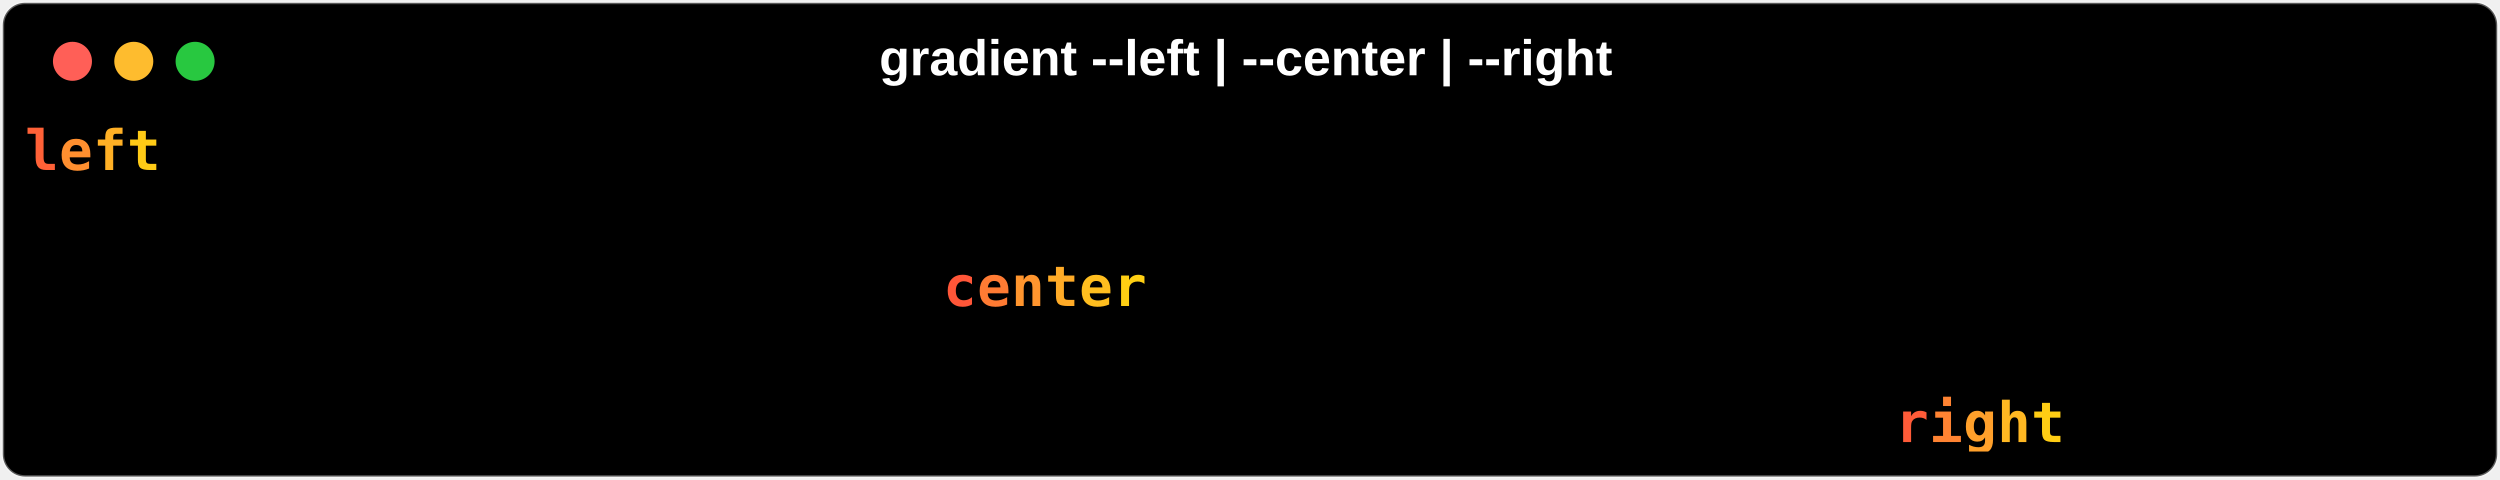
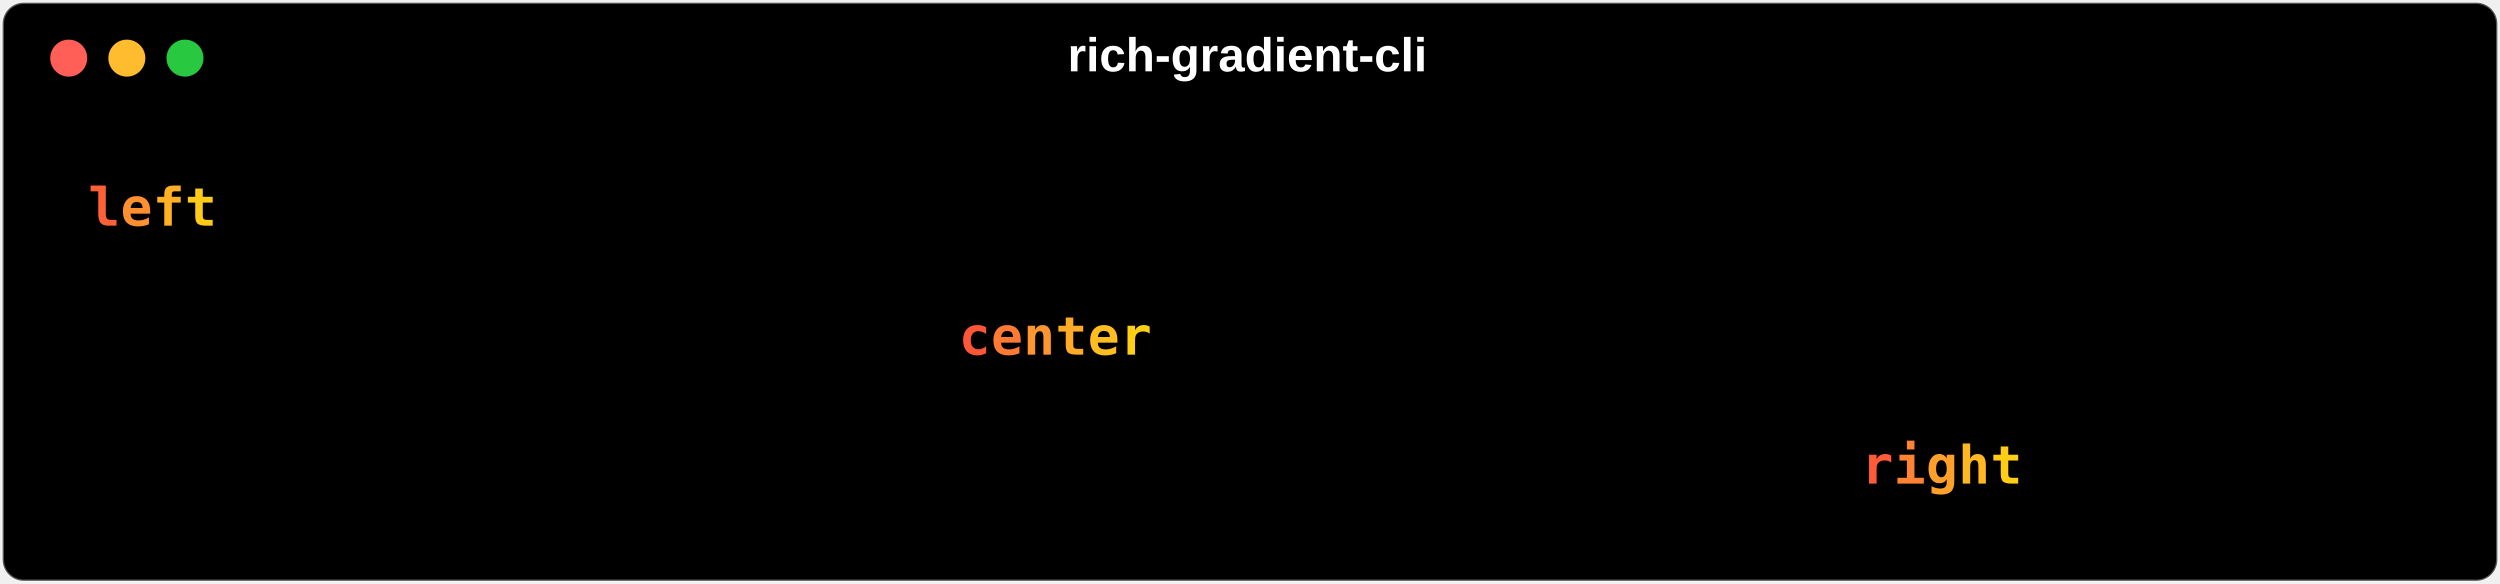
- <svg xmlns="http://www.w3.org/2000/svg" class="rich-terminal" viewBox="0 0 897 172.0">
+ <svg xmlns="http://www.w3.org/2000/svg" class="rich-terminal" viewBox="0 0 946 220.8">
  <style>

    @font-face {
        font-family: "Fira Code";
        src: local("FiraCode-Regular"),
                url("https://cdnjs.cloudflare.com/ajax/libs/firacode/6.2.0/woff2/FiraCode-Regular.woff2") format("woff2"),
                url("https://cdnjs.cloudflare.com/ajax/libs/firacode/6.2.0/woff/FiraCode-Regular.woff") format("woff");
        font-style: normal;
        font-weight: 400;
    }
    @font-face {
        font-family: "Fira Code";
        src: local("FiraCode-Bold"),
                url("https://cdnjs.cloudflare.com/ajax/libs/firacode/6.2.0/woff2/FiraCode-Bold.woff2") format("woff2"),
                url("https://cdnjs.cloudflare.com/ajax/libs/firacode/6.2.0/woff/FiraCode-Bold.woff") format("woff");
        font-style: bold;
        font-weight: 700;
    }

-     .terminal-2113310935-matrix {
+     .terminal-3499965386-matrix {
        font-family: Fira Code, monospace;
        font-size: 20px;
        line-height: 24.4px;
        font-variant-east-asian: full-width;
    }

-     .terminal-2113310935-title {
+     .terminal-3499965386-title {
        font-size: 18px;
        font-weight: bold;
        font-family: arial;
    }

-     .terminal-2113310935-r1 { fill: #ff6137;font-weight: bold }
- .terminal-2113310935-r2 { fill: #ff8f2f;font-weight: bold }
- .terminal-2113310935-r3 { fill: #ffb025;font-weight: bold }
- .terminal-2113310935-r4 { fill: #ffcb16;font-weight: bold }
- .terminal-2113310935-r5 { fill: #ffffff }
- .terminal-2113310935-r6 { fill: #ff5638;font-weight: bold }
- .terminal-2113310935-r7 { fill: #ff7b33;font-weight: bold }
- .terminal-2113310935-r8 { fill: #ff952e;font-weight: bold }
- .terminal-2113310935-r9 { fill: #ffab27;font-weight: bold }
- .terminal-2113310935-r10 { fill: #ffbe1f;font-weight: bold }
- .terminal-2113310935-r11 { fill: #ffcf13;font-weight: bold }
- .terminal-2113310935-r12 { fill: #ff5b38;font-weight: bold }
- .terminal-2113310935-r13 { fill: #ff8332;font-weight: bold }
- .terminal-2113310935-r14 { fill: #ffa02b;font-weight: bold }
- .terminal-2113310935-r15 { fill: #ffb822;font-weight: bold }
- .terminal-2113310935-r16 { fill: #ffcd14;font-weight: bold }
+     .terminal-3499965386-r1 { fill: #ffffff }
+ .terminal-3499965386-r2 { fill: #ff6137;font-weight: bold }
+ .terminal-3499965386-r3 { fill: #ff8f2f;font-weight: bold }
+ .terminal-3499965386-r4 { fill: #ffb025;font-weight: bold }
+ .terminal-3499965386-r5 { fill: #ffcb16;font-weight: bold }
+ .terminal-3499965386-r6 { fill: #ff5638;font-weight: bold }
+ .terminal-3499965386-r7 { fill: #ff7b33;font-weight: bold }
+ .terminal-3499965386-r8 { fill: #ff952e;font-weight: bold }
+ .terminal-3499965386-r9 { fill: #ffab27;font-weight: bold }
+ .terminal-3499965386-r10 { fill: #ffbe1f;font-weight: bold }
+ .terminal-3499965386-r11 { fill: #ffcf13;font-weight: bold }
+ .terminal-3499965386-r12 { fill: #ff5b38;font-weight: bold }
+ .terminal-3499965386-r13 { fill: #ff8332;font-weight: bold }
+ .terminal-3499965386-r14 { fill: #ffa02b;font-weight: bold }
+ .terminal-3499965386-r15 { fill: #ffb822;font-weight: bold }
+ .terminal-3499965386-r16 { fill: #ffcd14;font-weight: bold }
    </style>
  <defs>
-     <clipPath id="terminal-2113310935-clip-terminal">
-       <rect x="0" y="0" width="877.4" height="121.0" />
+     <clipPath id="terminal-3499965386-clip-terminal">
+       <rect x="0" y="0" width="926.2" height="169.8" />
    </clipPath>
-     <clipPath id="terminal-2113310935-line-0">
-       <rect x="0" y="1.5" width="878.4" height="24.65" />
+     <clipPath id="terminal-3499965386-line-0">
+       <rect x="0" y="1.5" width="927.2" height="24.65" />
    </clipPath>
-     <clipPath id="terminal-2113310935-line-1">
-       <rect x="0" y="25.9" width="878.4" height="24.65" />
+     <clipPath id="terminal-3499965386-line-1">
+       <rect x="0" y="25.9" width="927.2" height="24.65" />
    </clipPath>
-     <clipPath id="terminal-2113310935-line-2">
-       <rect x="0" y="50.3" width="878.4" height="24.65" />
+     <clipPath id="terminal-3499965386-line-2">
+       <rect x="0" y="50.3" width="927.2" height="24.65" />
    </clipPath>
-     <clipPath id="terminal-2113310935-line-3">
-       <rect x="0" y="74.7" width="878.4" height="24.65" />
+     <clipPath id="terminal-3499965386-line-3">
+       <rect x="0" y="74.7" width="927.2" height="24.65" />
+     </clipPath>
+     <clipPath id="terminal-3499965386-line-4">
+       <rect x="0" y="99.1" width="927.2" height="24.65" />
+     </clipPath>
+     <clipPath id="terminal-3499965386-line-5">
+       <rect x="0" y="123.5" width="927.2" height="24.65" />
    </clipPath>
  </defs>
-   <rect fill="#000000" stroke="rgba(255,255,255,0.35)" stroke-width="1" x="1" y="1" width="895" height="170" rx="8" />
-   <text class="terminal-2113310935-title" fill="#ffffff" text-anchor="middle" x="447" y="27">gradient --left | --center | --right</text>
+   <rect fill="#000000" stroke="rgba(255,255,255,0.35)" stroke-width="1" x="1" y="1" width="944" height="218.8" rx="8" />
+   <text class="terminal-3499965386-title" fill="#ffffff" text-anchor="middle" x="472" y="27">rich-gradient-cli</text>
  <g transform="translate(26,22)">
    <circle cx="0" cy="0" r="7" fill="#ff5f57" />
    <circle cx="22" cy="0" r="7" fill="#febc2e" />
    <circle cx="44" cy="0" r="7" fill="#28c840" />
  </g>
-   <g transform="translate(9, 41)" clip-path="url(#terminal-2113310935-clip-terminal)">
-     <g class="terminal-2113310935-matrix">
-       <text class="terminal-2113310935-r1" x="0" y="20" textLength="12.2" clip-path="url(#terminal-2113310935-line-0)">l</text>
-       <text class="terminal-2113310935-r2" x="12.2" y="20" textLength="12.2" clip-path="url(#terminal-2113310935-line-0)">e</text>
-       <text class="terminal-2113310935-r3" x="24.4" y="20" textLength="12.2" clip-path="url(#terminal-2113310935-line-0)">f</text>
-       <text class="terminal-2113310935-r4" x="36.6" y="20" textLength="12.2" clip-path="url(#terminal-2113310935-line-0)">t</text>
-       <text class="terminal-2113310935-r5" x="878.4" y="20" textLength="12.2" clip-path="url(#terminal-2113310935-line-0)">
+   <g transform="translate(9, 41)" clip-path="url(#terminal-3499965386-clip-terminal)">
+     <g class="terminal-3499965386-matrix">
+       <text class="terminal-3499965386-r1" x="927.2" y="20" textLength="12.2" clip-path="url(#terminal-3499965386-line-0)">
</text>
-       <text class="terminal-2113310935-r5" x="878.4" y="44.4" textLength="12.2" clip-path="url(#terminal-2113310935-line-1)">
+       <text class="terminal-3499965386-r2" x="24.4" y="44.4" textLength="12.2" clip-path="url(#terminal-3499965386-line-1)">l</text>
+       <text class="terminal-3499965386-r3" x="36.6" y="44.4" textLength="12.2" clip-path="url(#terminal-3499965386-line-1)">e</text>
+       <text class="terminal-3499965386-r4" x="48.8" y="44.4" textLength="12.2" clip-path="url(#terminal-3499965386-line-1)">f</text>
+       <text class="terminal-3499965386-r5" x="61" y="44.4" textLength="12.2" clip-path="url(#terminal-3499965386-line-1)">t</text>
+       <text class="terminal-3499965386-r1" x="927.2" y="44.4" textLength="12.2" clip-path="url(#terminal-3499965386-line-1)">
</text>
-       <text class="terminal-2113310935-r6" x="329.4" y="68.8" textLength="12.2" clip-path="url(#terminal-2113310935-line-2)">c</text>
-       <text class="terminal-2113310935-r7" x="341.6" y="68.8" textLength="12.2" clip-path="url(#terminal-2113310935-line-2)">e</text>
-       <text class="terminal-2113310935-r8" x="353.8" y="68.8" textLength="12.2" clip-path="url(#terminal-2113310935-line-2)">n</text>
-       <text class="terminal-2113310935-r9" x="366" y="68.8" textLength="12.2" clip-path="url(#terminal-2113310935-line-2)">t</text>
-       <text class="terminal-2113310935-r10" x="378.2" y="68.8" textLength="12.2" clip-path="url(#terminal-2113310935-line-2)">e</text>
-       <text class="terminal-2113310935-r11" x="390.4" y="68.8" textLength="12.2" clip-path="url(#terminal-2113310935-line-2)">r</text>
-       <text class="terminal-2113310935-r5" x="878.4" y="68.8" textLength="12.2" clip-path="url(#terminal-2113310935-line-2)">
+       <text class="terminal-3499965386-r1" x="927.2" y="68.8" textLength="12.2" clip-path="url(#terminal-3499965386-line-2)">
</text>
-       <text class="terminal-2113310935-r5" x="878.4" y="93.2" textLength="12.2" clip-path="url(#terminal-2113310935-line-3)">
+       <text class="terminal-3499965386-r6" x="353.8" y="93.2" textLength="12.2" clip-path="url(#terminal-3499965386-line-3)">c</text>
+       <text class="terminal-3499965386-r7" x="366" y="93.2" textLength="12.2" clip-path="url(#terminal-3499965386-line-3)">e</text>
+       <text class="terminal-3499965386-r8" x="378.2" y="93.2" textLength="12.2" clip-path="url(#terminal-3499965386-line-3)">n</text>
+       <text class="terminal-3499965386-r9" x="390.4" y="93.2" textLength="12.2" clip-path="url(#terminal-3499965386-line-3)">t</text>
+       <text class="terminal-3499965386-r10" x="402.6" y="93.2" textLength="12.2" clip-path="url(#terminal-3499965386-line-3)">e</text>
+       <text class="terminal-3499965386-r11" x="414.8" y="93.2" textLength="12.2" clip-path="url(#terminal-3499965386-line-3)">r</text>
+       <text class="terminal-3499965386-r1" x="927.2" y="93.2" textLength="12.2" clip-path="url(#terminal-3499965386-line-3)">
</text>
-       <text class="terminal-2113310935-r12" x="671" y="117.6" textLength="12.2" clip-path="url(#terminal-2113310935-line-4)">r</text>
-       <text class="terminal-2113310935-r13" x="683.2" y="117.6" textLength="12.2" clip-path="url(#terminal-2113310935-line-4)">i</text>
-       <text class="terminal-2113310935-r14" x="695.4" y="117.6" textLength="12.2" clip-path="url(#terminal-2113310935-line-4)">g</text>
-       <text class="terminal-2113310935-r15" x="707.6" y="117.6" textLength="12.2" clip-path="url(#terminal-2113310935-line-4)">h</text>
-       <text class="terminal-2113310935-r16" x="719.8" y="117.6" textLength="12.2" clip-path="url(#terminal-2113310935-line-4)">t</text>
-       <text class="terminal-2113310935-r5" x="878.4" y="117.6" textLength="12.2" clip-path="url(#terminal-2113310935-line-4)">
+       <text class="terminal-3499965386-r1" x="927.2" y="117.6" textLength="12.2" clip-path="url(#terminal-3499965386-line-4)">
+ </text>
+       <text class="terminal-3499965386-r12" x="695.4" y="142" textLength="12.2" clip-path="url(#terminal-3499965386-line-5)">r</text>
+       <text class="terminal-3499965386-r13" x="707.6" y="142" textLength="12.2" clip-path="url(#terminal-3499965386-line-5)">i</text>
+       <text class="terminal-3499965386-r14" x="719.8" y="142" textLength="12.2" clip-path="url(#terminal-3499965386-line-5)">g</text>
+       <text class="terminal-3499965386-r15" x="732" y="142" textLength="12.2" clip-path="url(#terminal-3499965386-line-5)">h</text>
+       <text class="terminal-3499965386-r16" x="744.2" y="142" textLength="12.2" clip-path="url(#terminal-3499965386-line-5)">t</text>
+       <text class="terminal-3499965386-r1" x="927.2" y="142" textLength="12.2" clip-path="url(#terminal-3499965386-line-5)">
+ </text>
+       <text class="terminal-3499965386-r1" x="927.2" y="166.4" textLength="12.2" clip-path="url(#terminal-3499965386-line-6)">
</text>
    </g>
  </g>
</svg>
